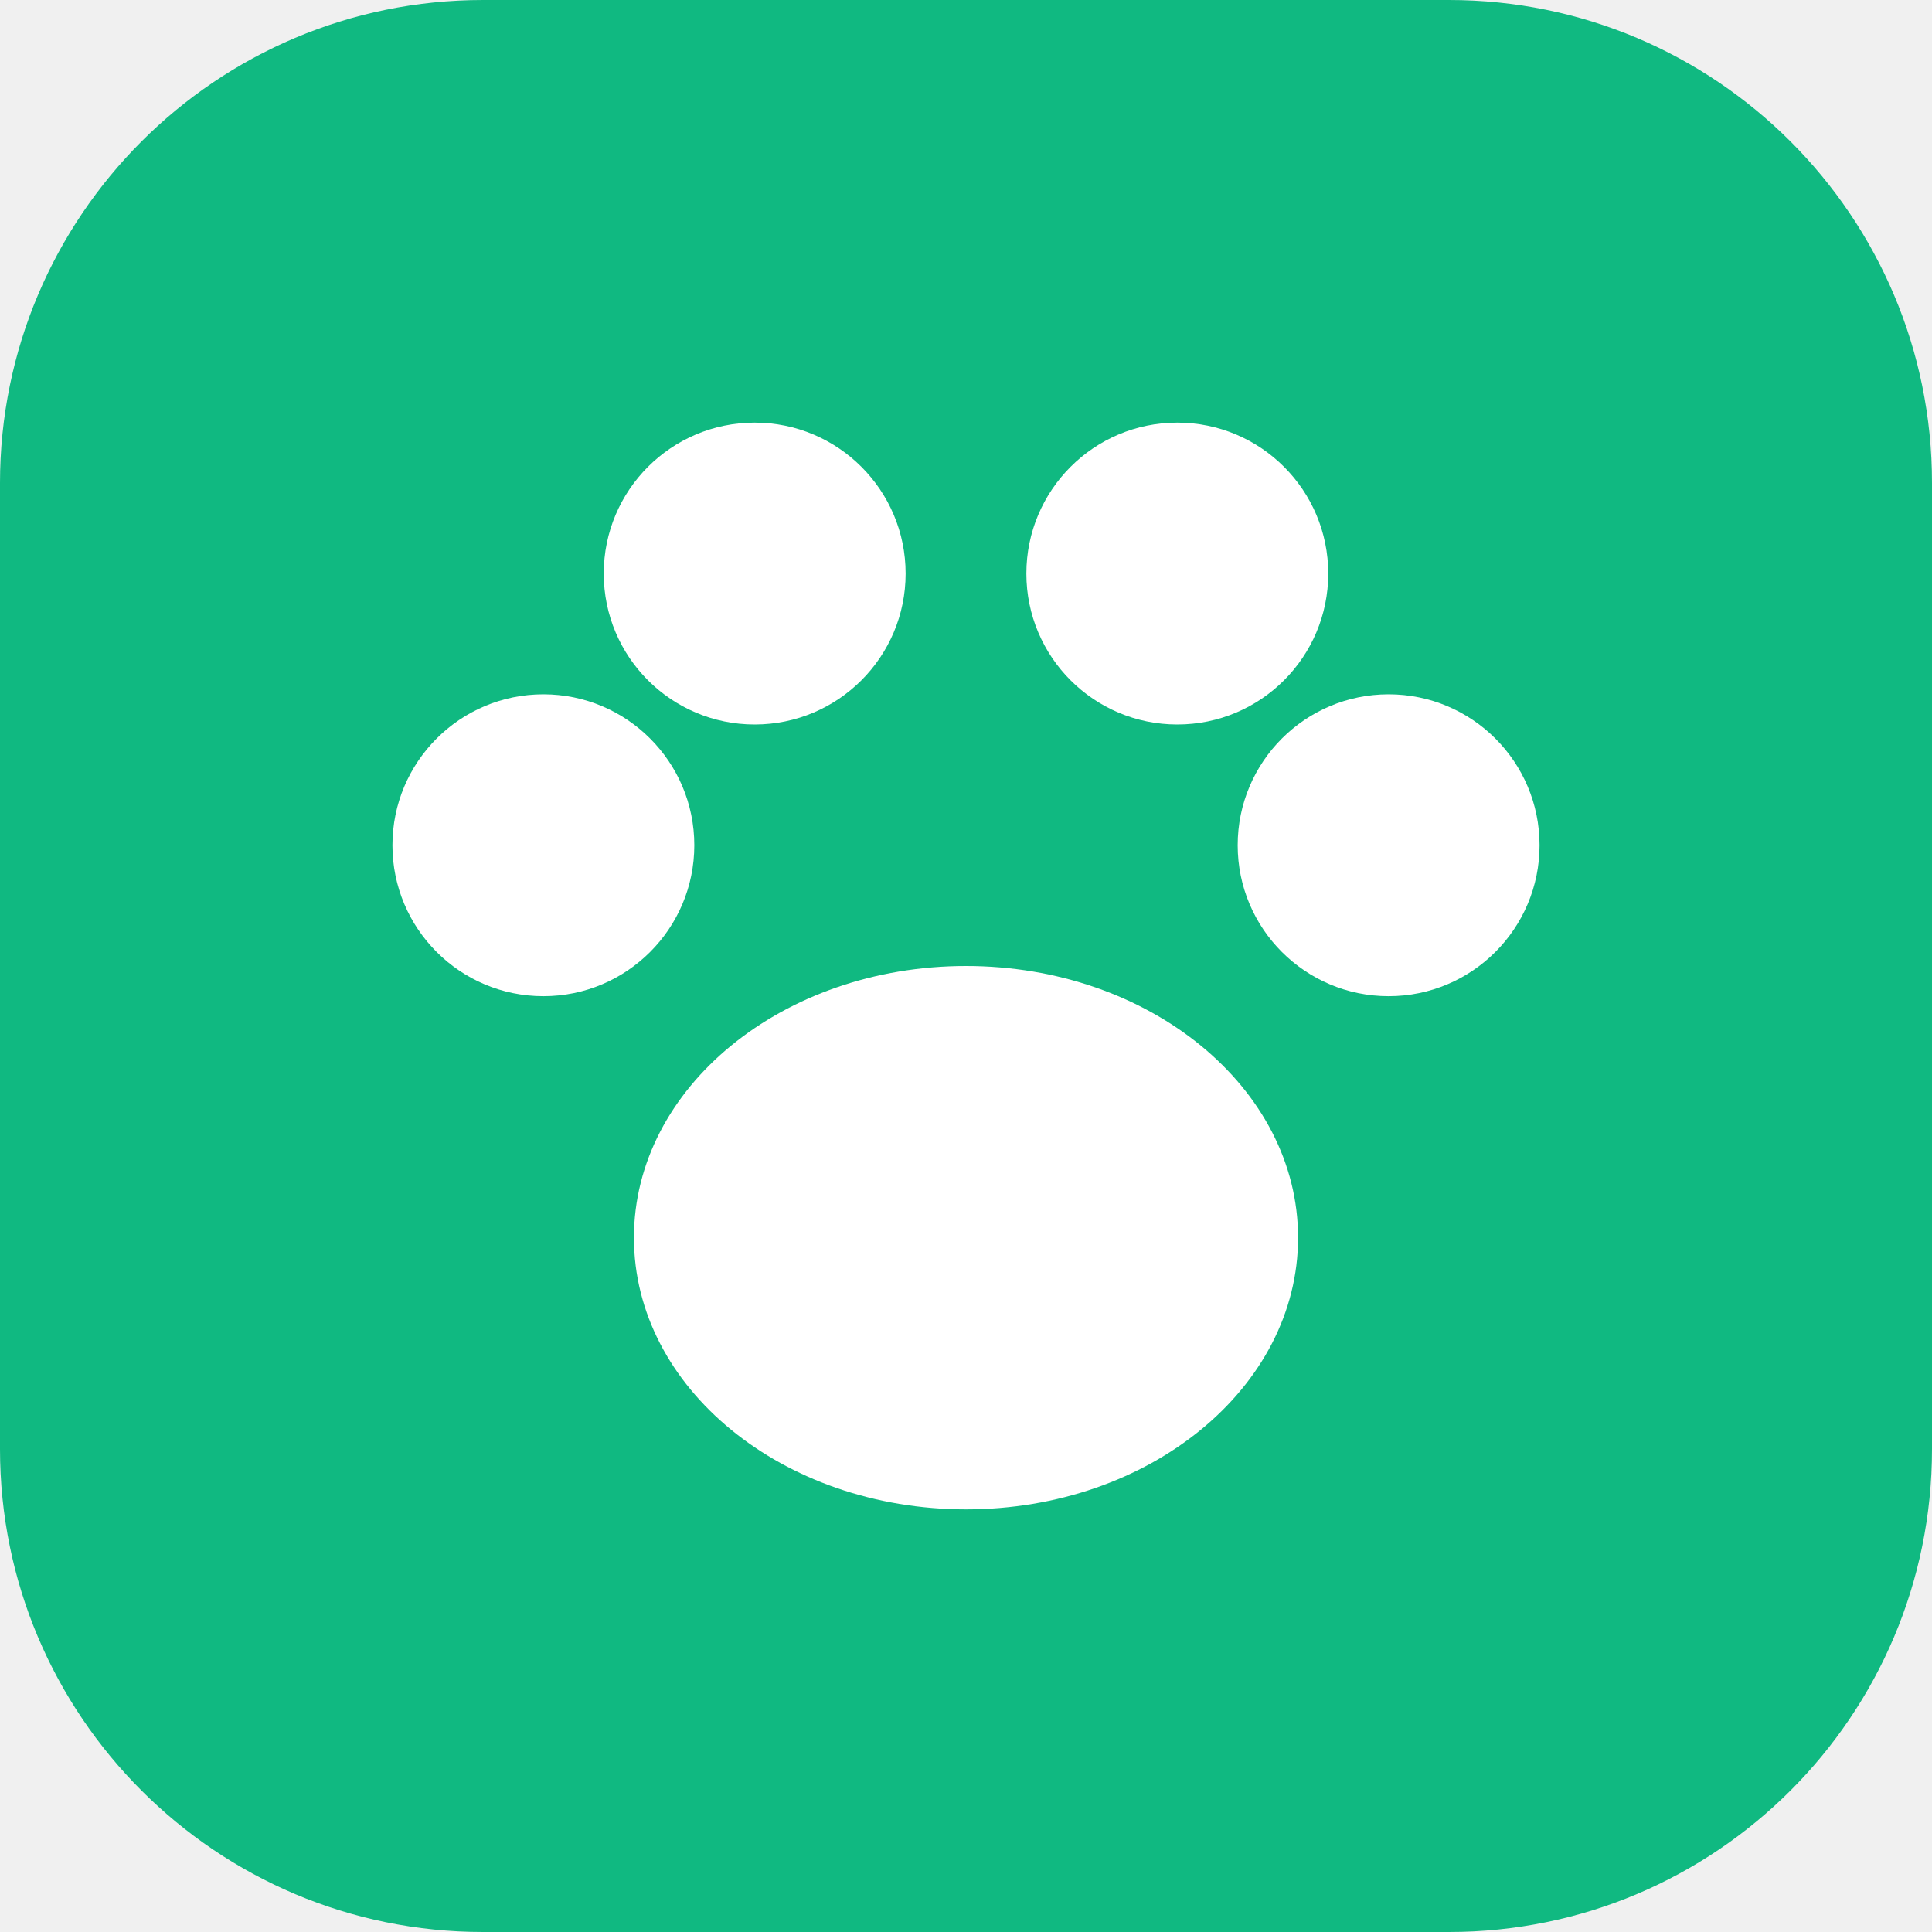
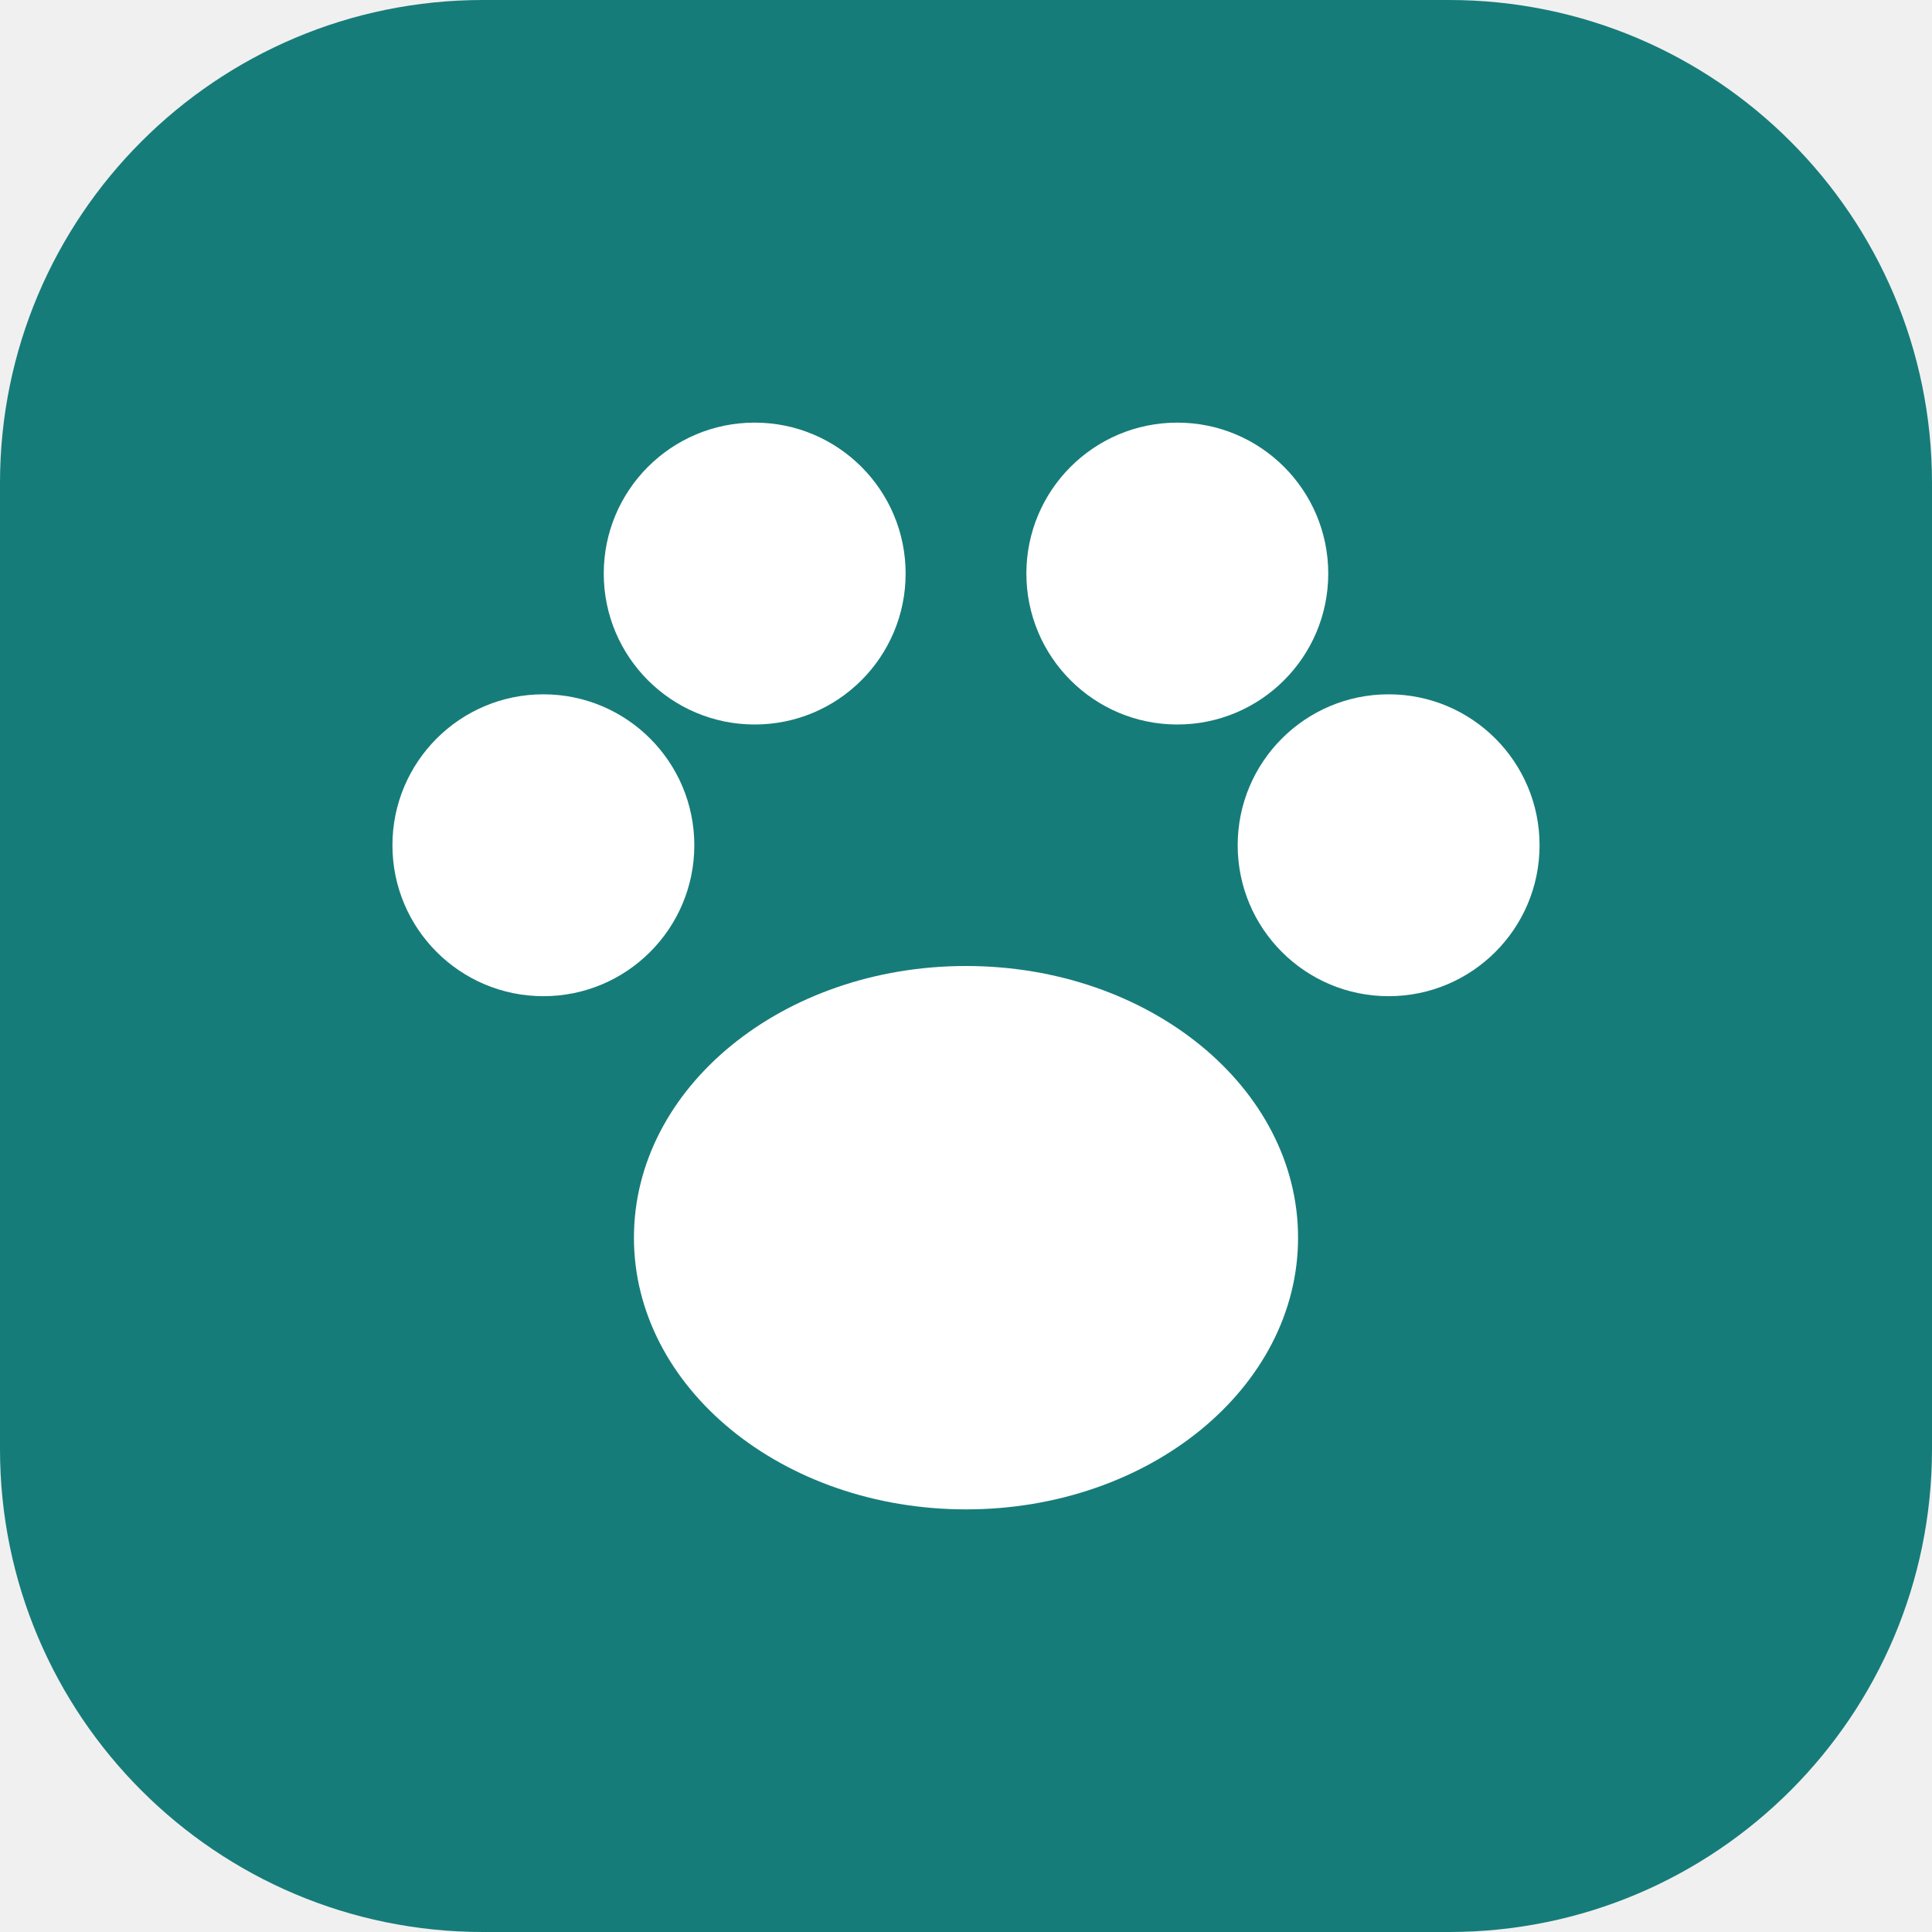
<svg xmlns="http://www.w3.org/2000/svg" viewBox="0 0 32 32">
-   <rect width="32" height="32" rx="8" fill="#10b981" />
+   <rect width="32" height="32" rx="8" fill="#167C79" />
  <g fill="#fff">
    <ellipse cx="16" cy="20.5" rx="5.5" ry="4.5" />
    <circle cx="9" cy="14" r="2.5" />
    <circle cx="23" cy="14" r="2.5" />
    <circle cx="12.5" cy="9.5" r="2.5" />
    <circle cx="19.5" cy="9.5" r="2.5" />
  </g>
</svg>
